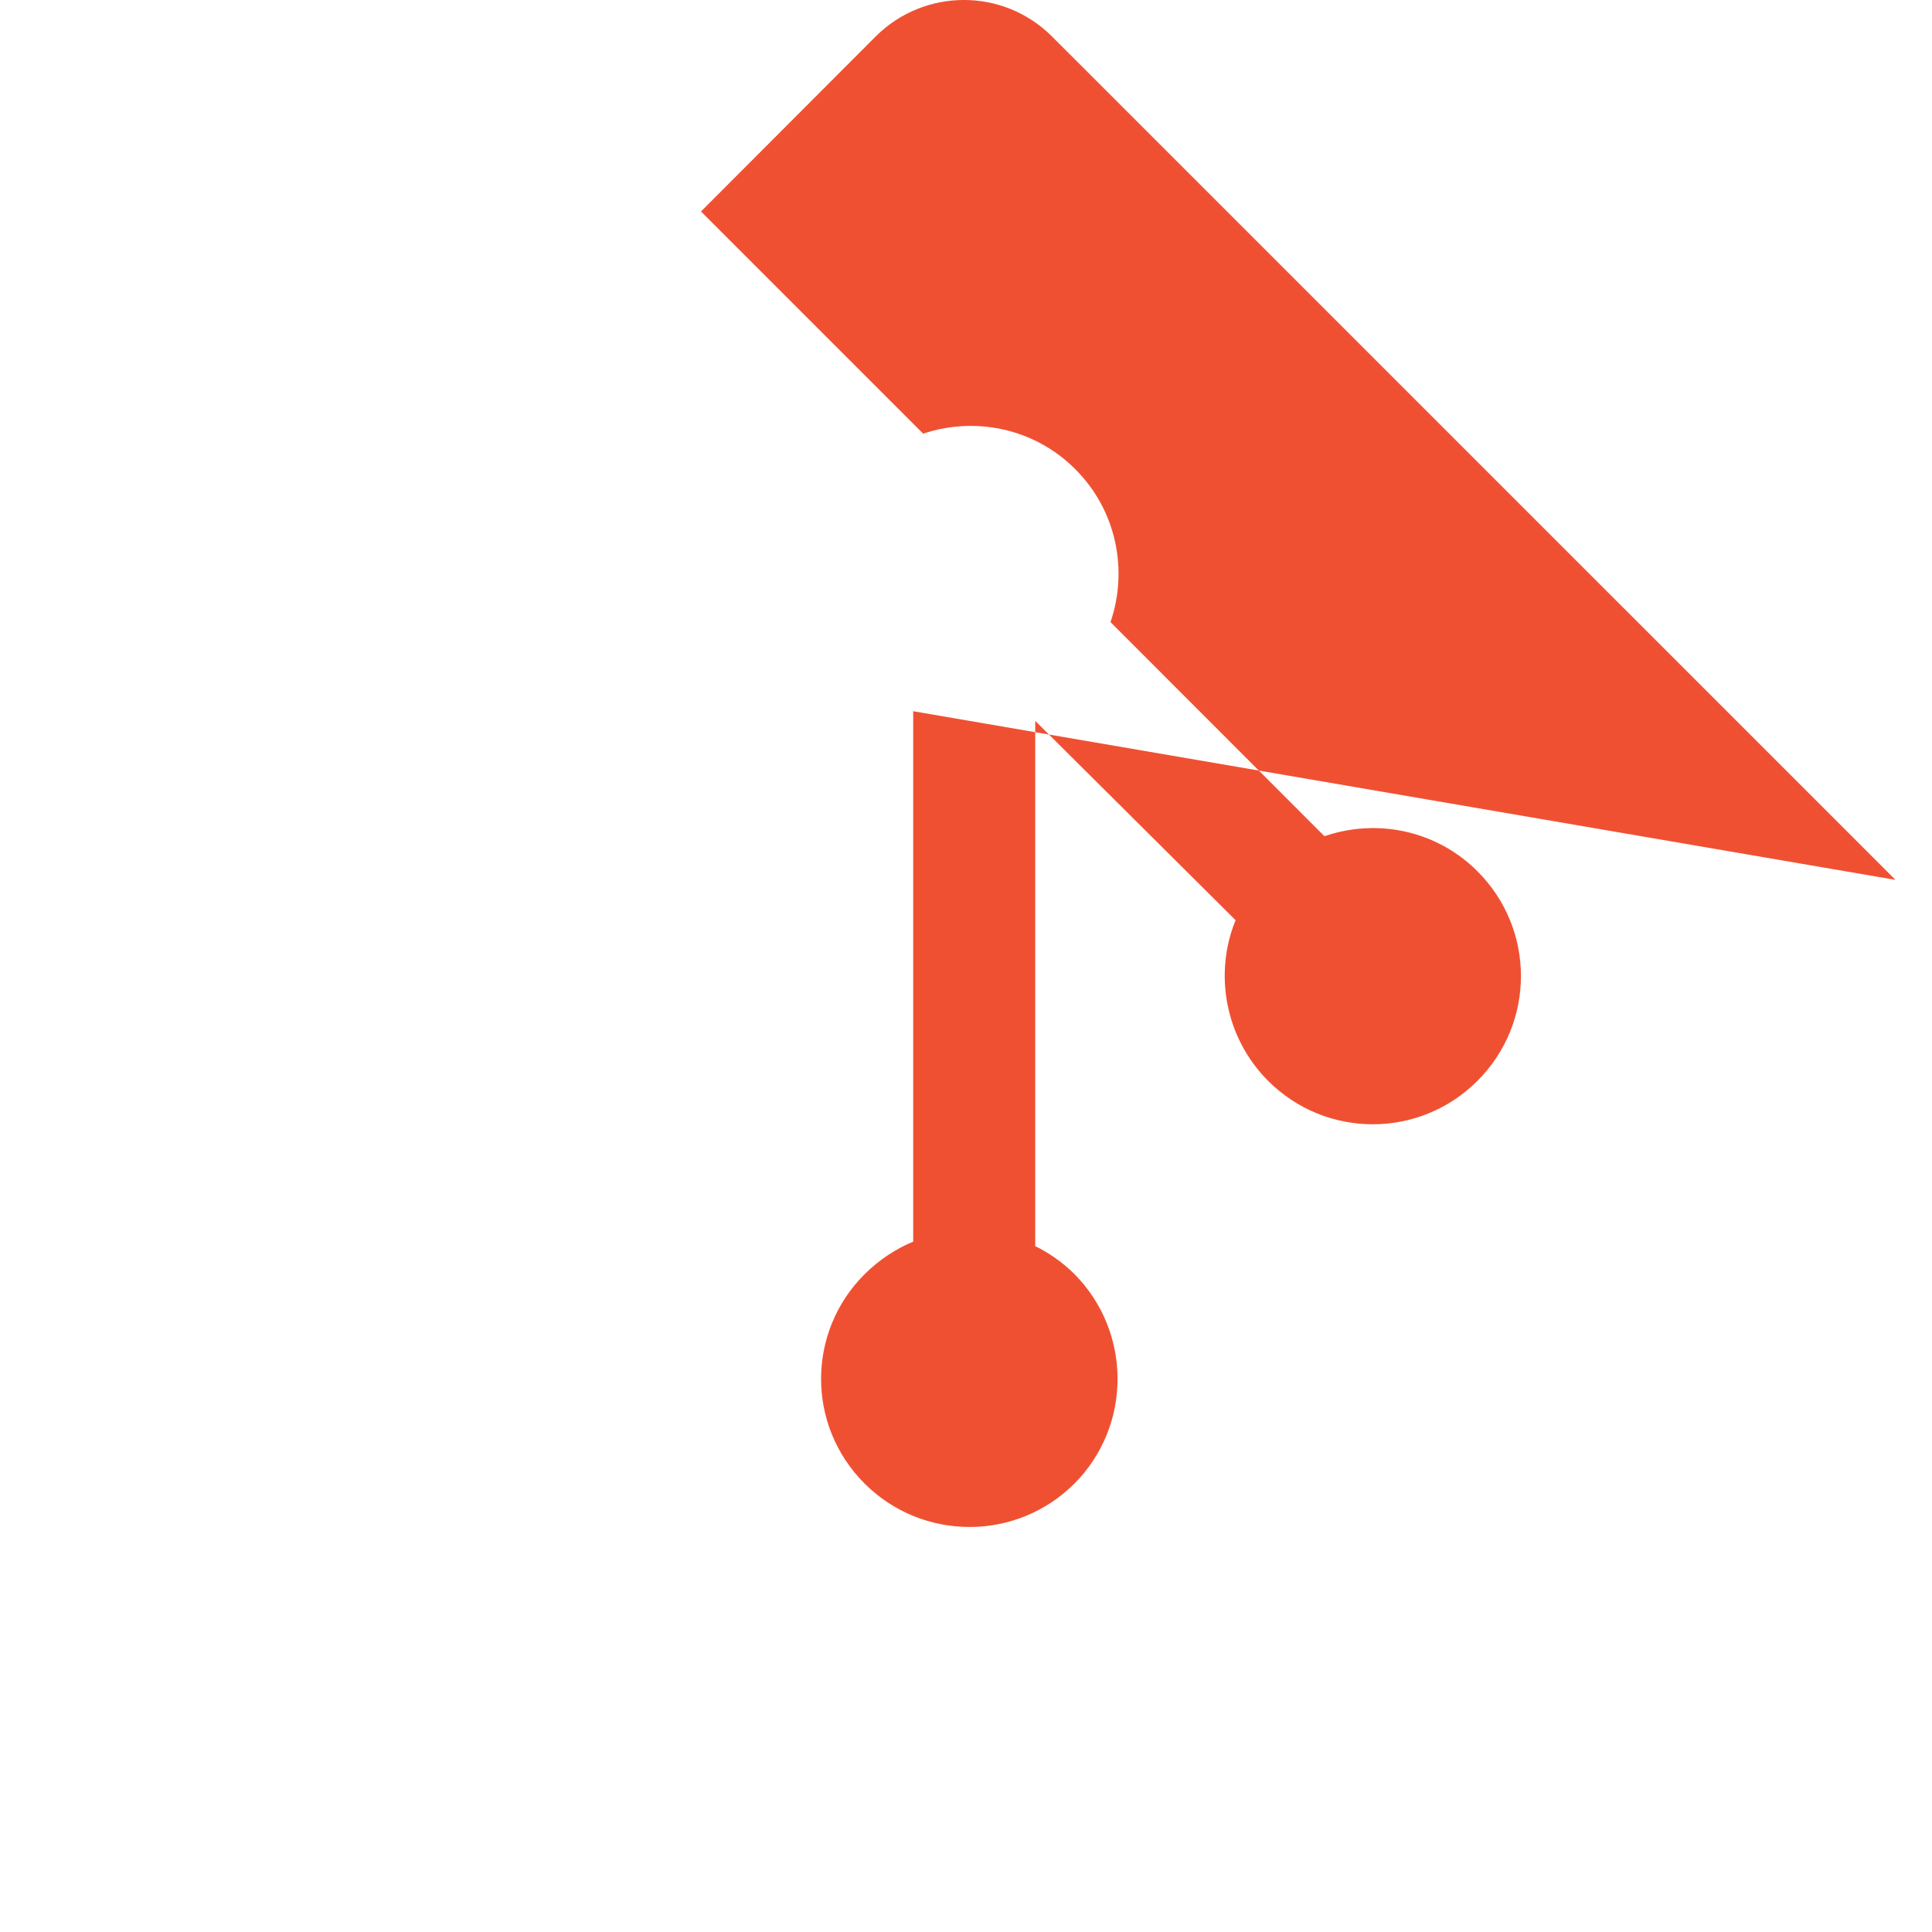
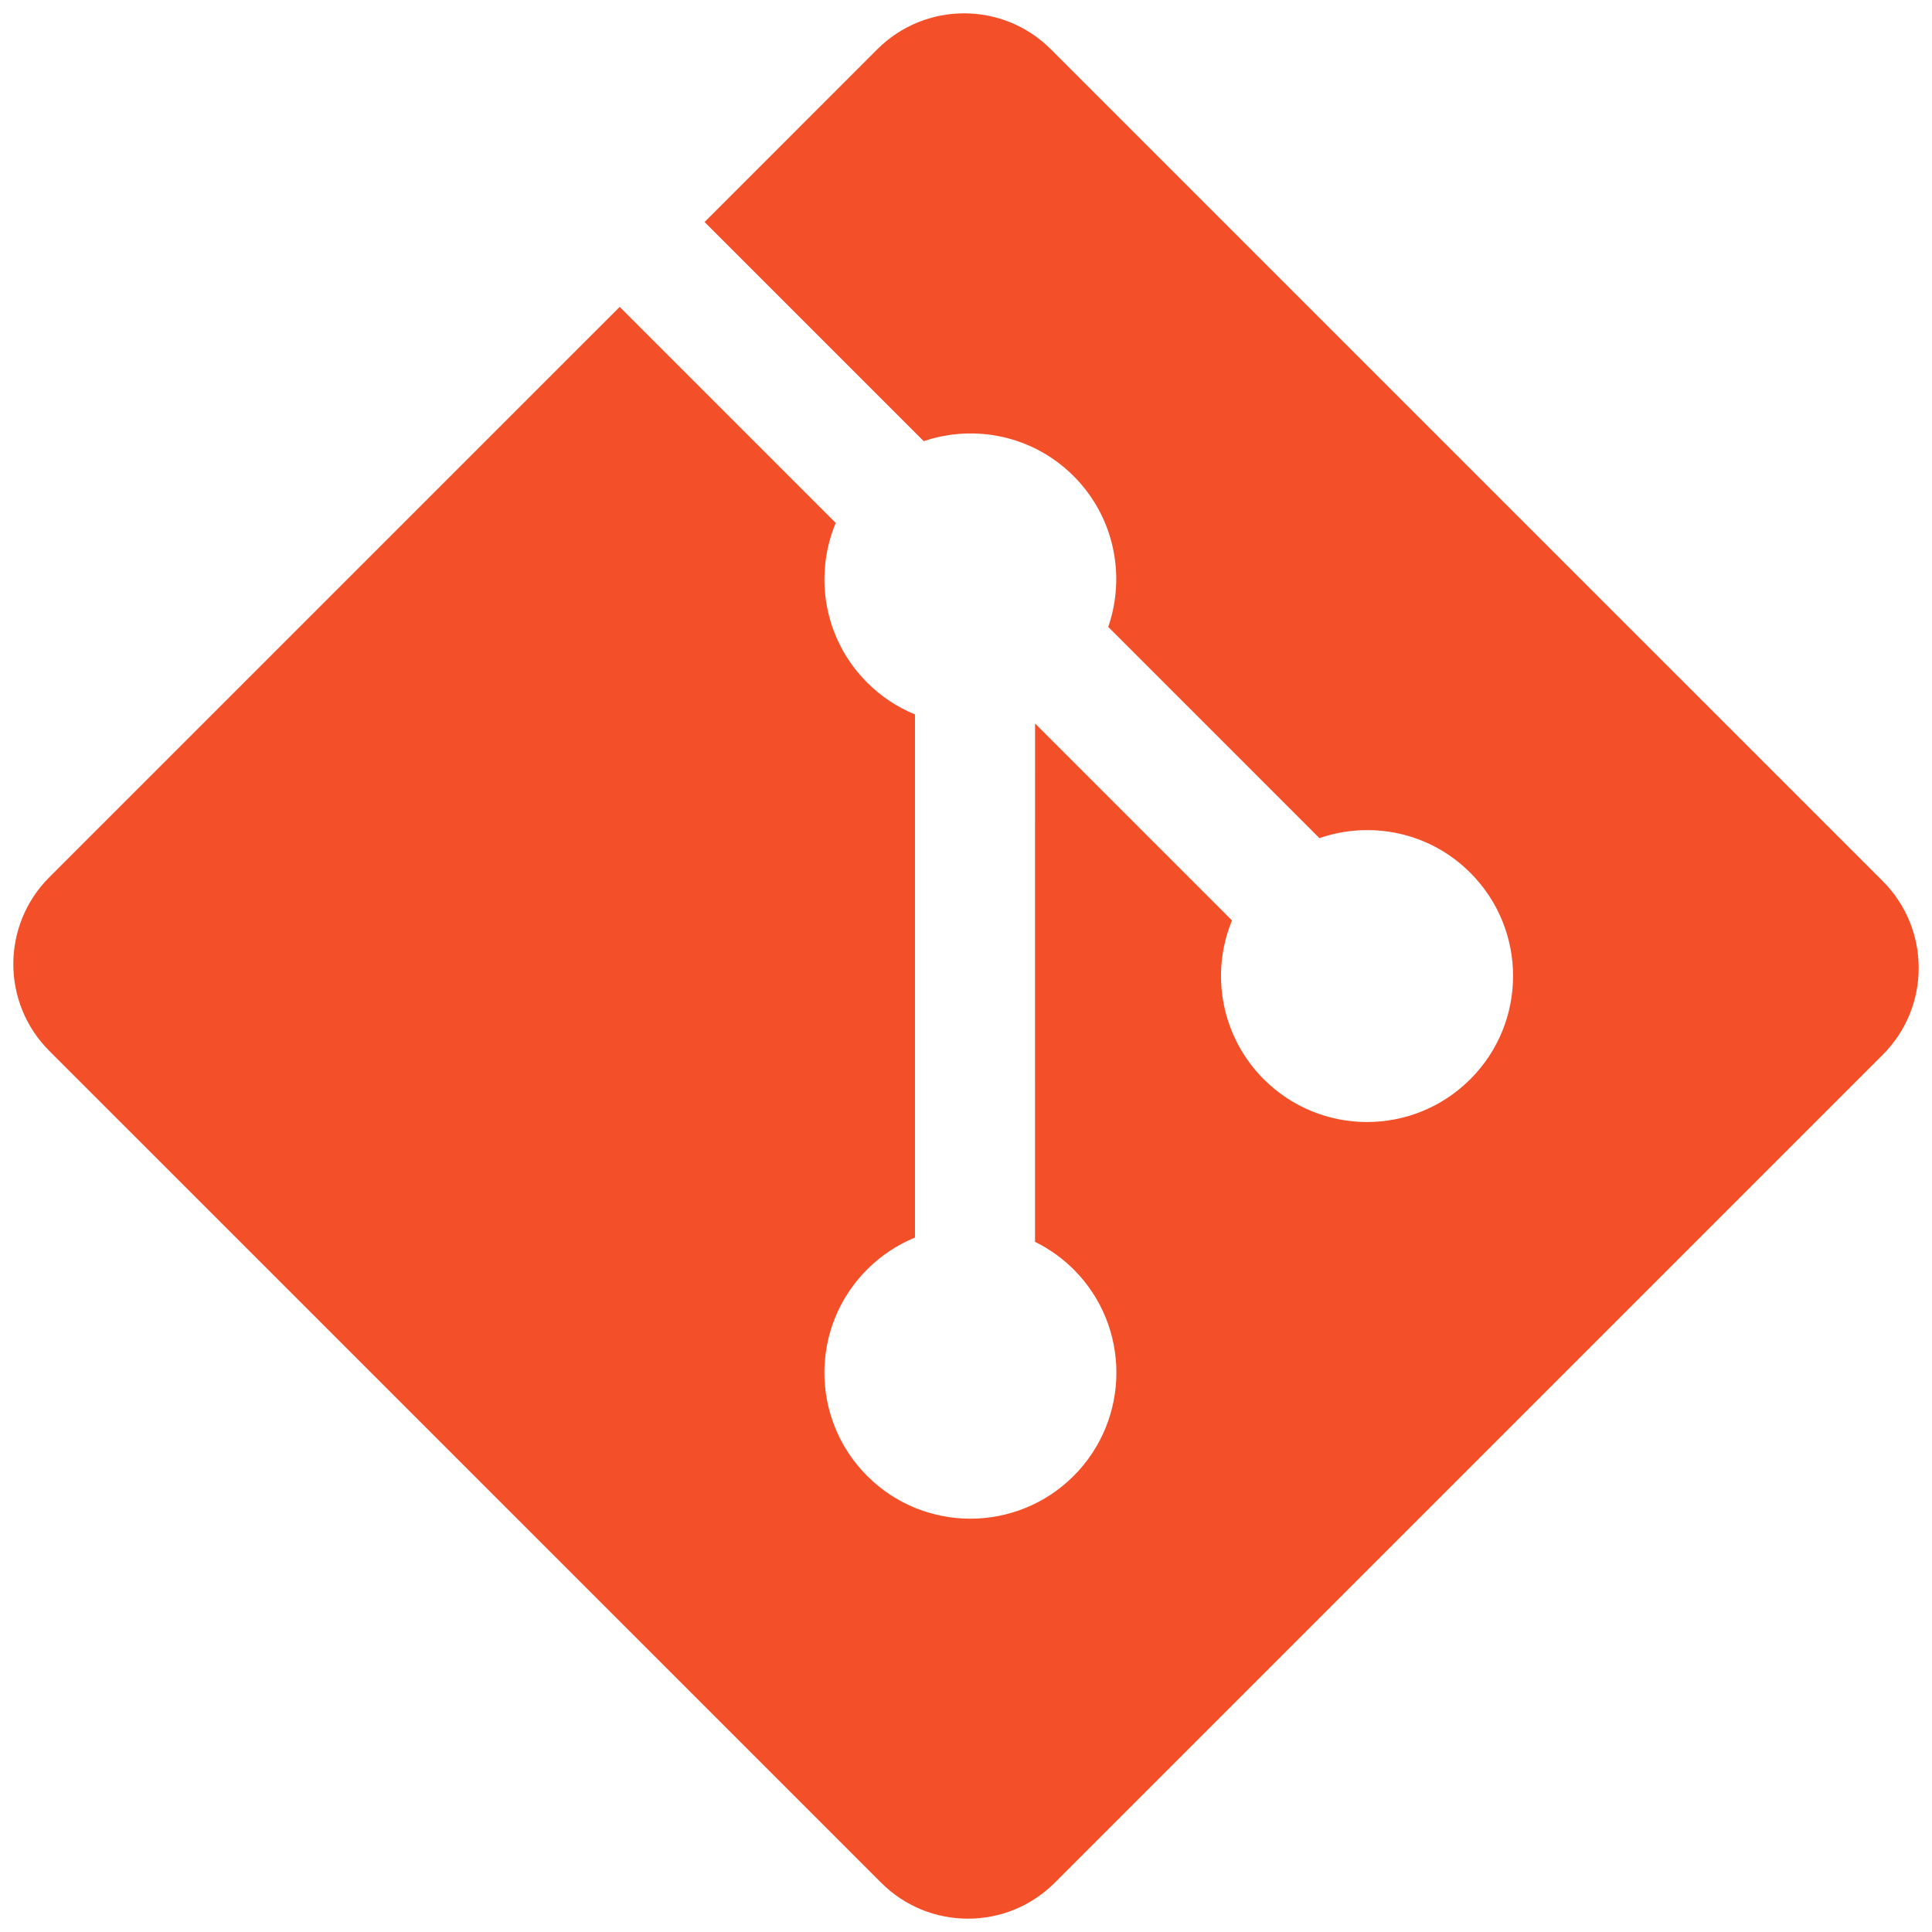
- <svg xmlns="http://www.w3.org/2000/svg" role="img" viewBox="0 0 24 24">
-   <path fill="#F05032" d="M23.546 10.93L13.067.452c-.604-.603-1.582-.603-2.188 0L8.708 2.627l2.76 2.76c.645-.215 1.379-.07 1.889.441.516.515.658 1.258.438 1.9l2.658 2.66c.645-.223 1.387-.078 1.9.435.721.72.721 1.884 0 2.604-.719.719-1.881.719-2.6 0-.539-.541-.674-1.337-.404-1.996L12.86 8.955v6.525c.176.086.342.203.488.348.713.721.713 1.883 0 2.6-.719.721-1.889.721-2.609 0-.719-.719-.719-1.879 0-2.598.182-.18.387-.316.605-.406V8.835c-.217-.091-.424-.222-.sixth-.406-.545-.545-.676-1.342-.396-2.009L7.636 3.7.45 10.881c-.6.605-.6 1.584 0 2.189l10.48 10.477c.604.604 1.582.604 2.186 0l10.43-10.43c.605-.603.605-1.582 0-2.187" />
+ <svg xmlns="http://www.w3.org/2000/svg" viewBox="0 0 128 128">
+   <path fill="#F34F29" d="M124.737 58.378L69.621 3.264c-3.172-3.174-8.32-3.174-11.497 0L46.68 14.71l14.518 14.518c3.375-1.139 7.243-.375 9.932 2.314 2.703 2.706 3.461 6.607 2.294 9.993l13.992 13.993c3.385-1.167 7.292-.413 9.994 2.295 3.78 3.777 3.78 9.9 0 13.679a9.673 9.673 0 01-13.683 0 9.677 9.677 0 01-2.105-10.521L68.574 47.933l-.002 34.341a9.708 9.708 0 012.559 1.828c3.778 3.777 3.778 9.898 0 13.683-3.779 3.777-9.904 3.777-13.679 0-3.778-3.784-3.778-9.905 0-13.683a9.65 9.65 0 013.167-2.11V47.333a9.581 9.581 0 01-3.167-2.111c-2.862-2.86-3.551-7.06-2.083-10.576L41.056 20.333 3.264 58.123a8.133 8.133 0 000 11.5l55.117 55.114c3.174 3.174 8.32 3.174 11.499 0l54.858-54.858a8.135 8.135 0 00-.001-11.501z" />
</svg>
